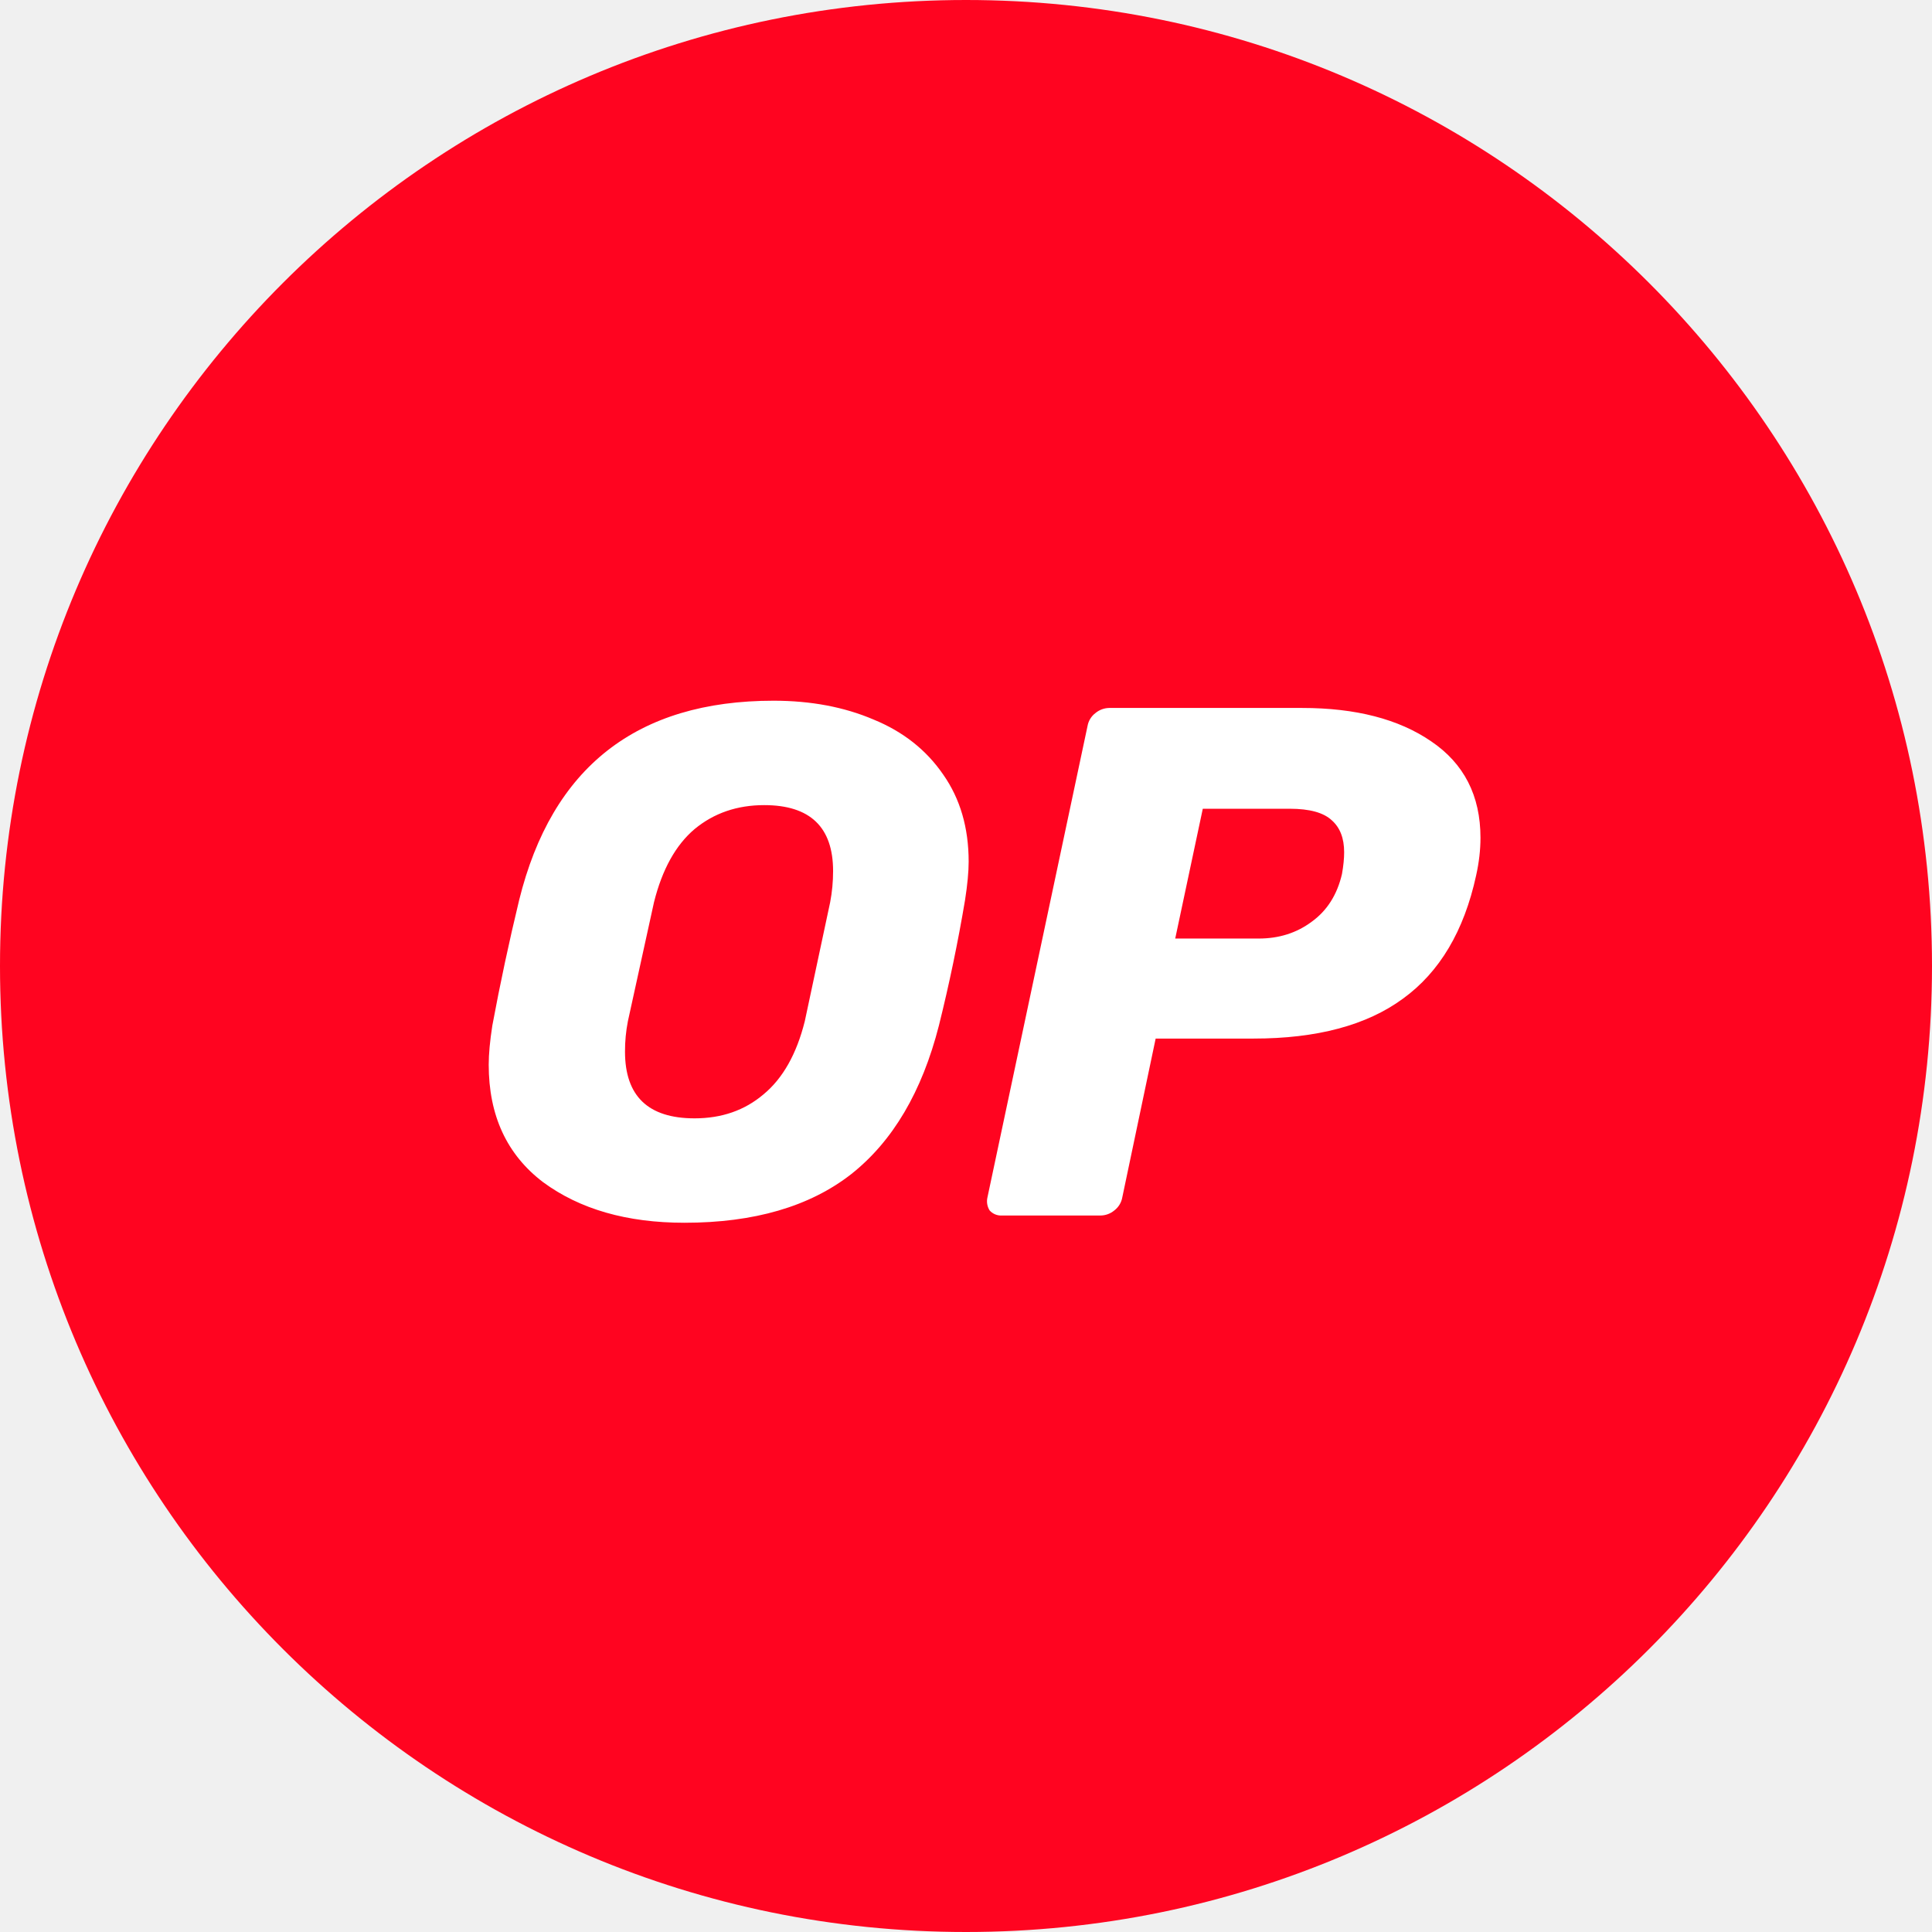
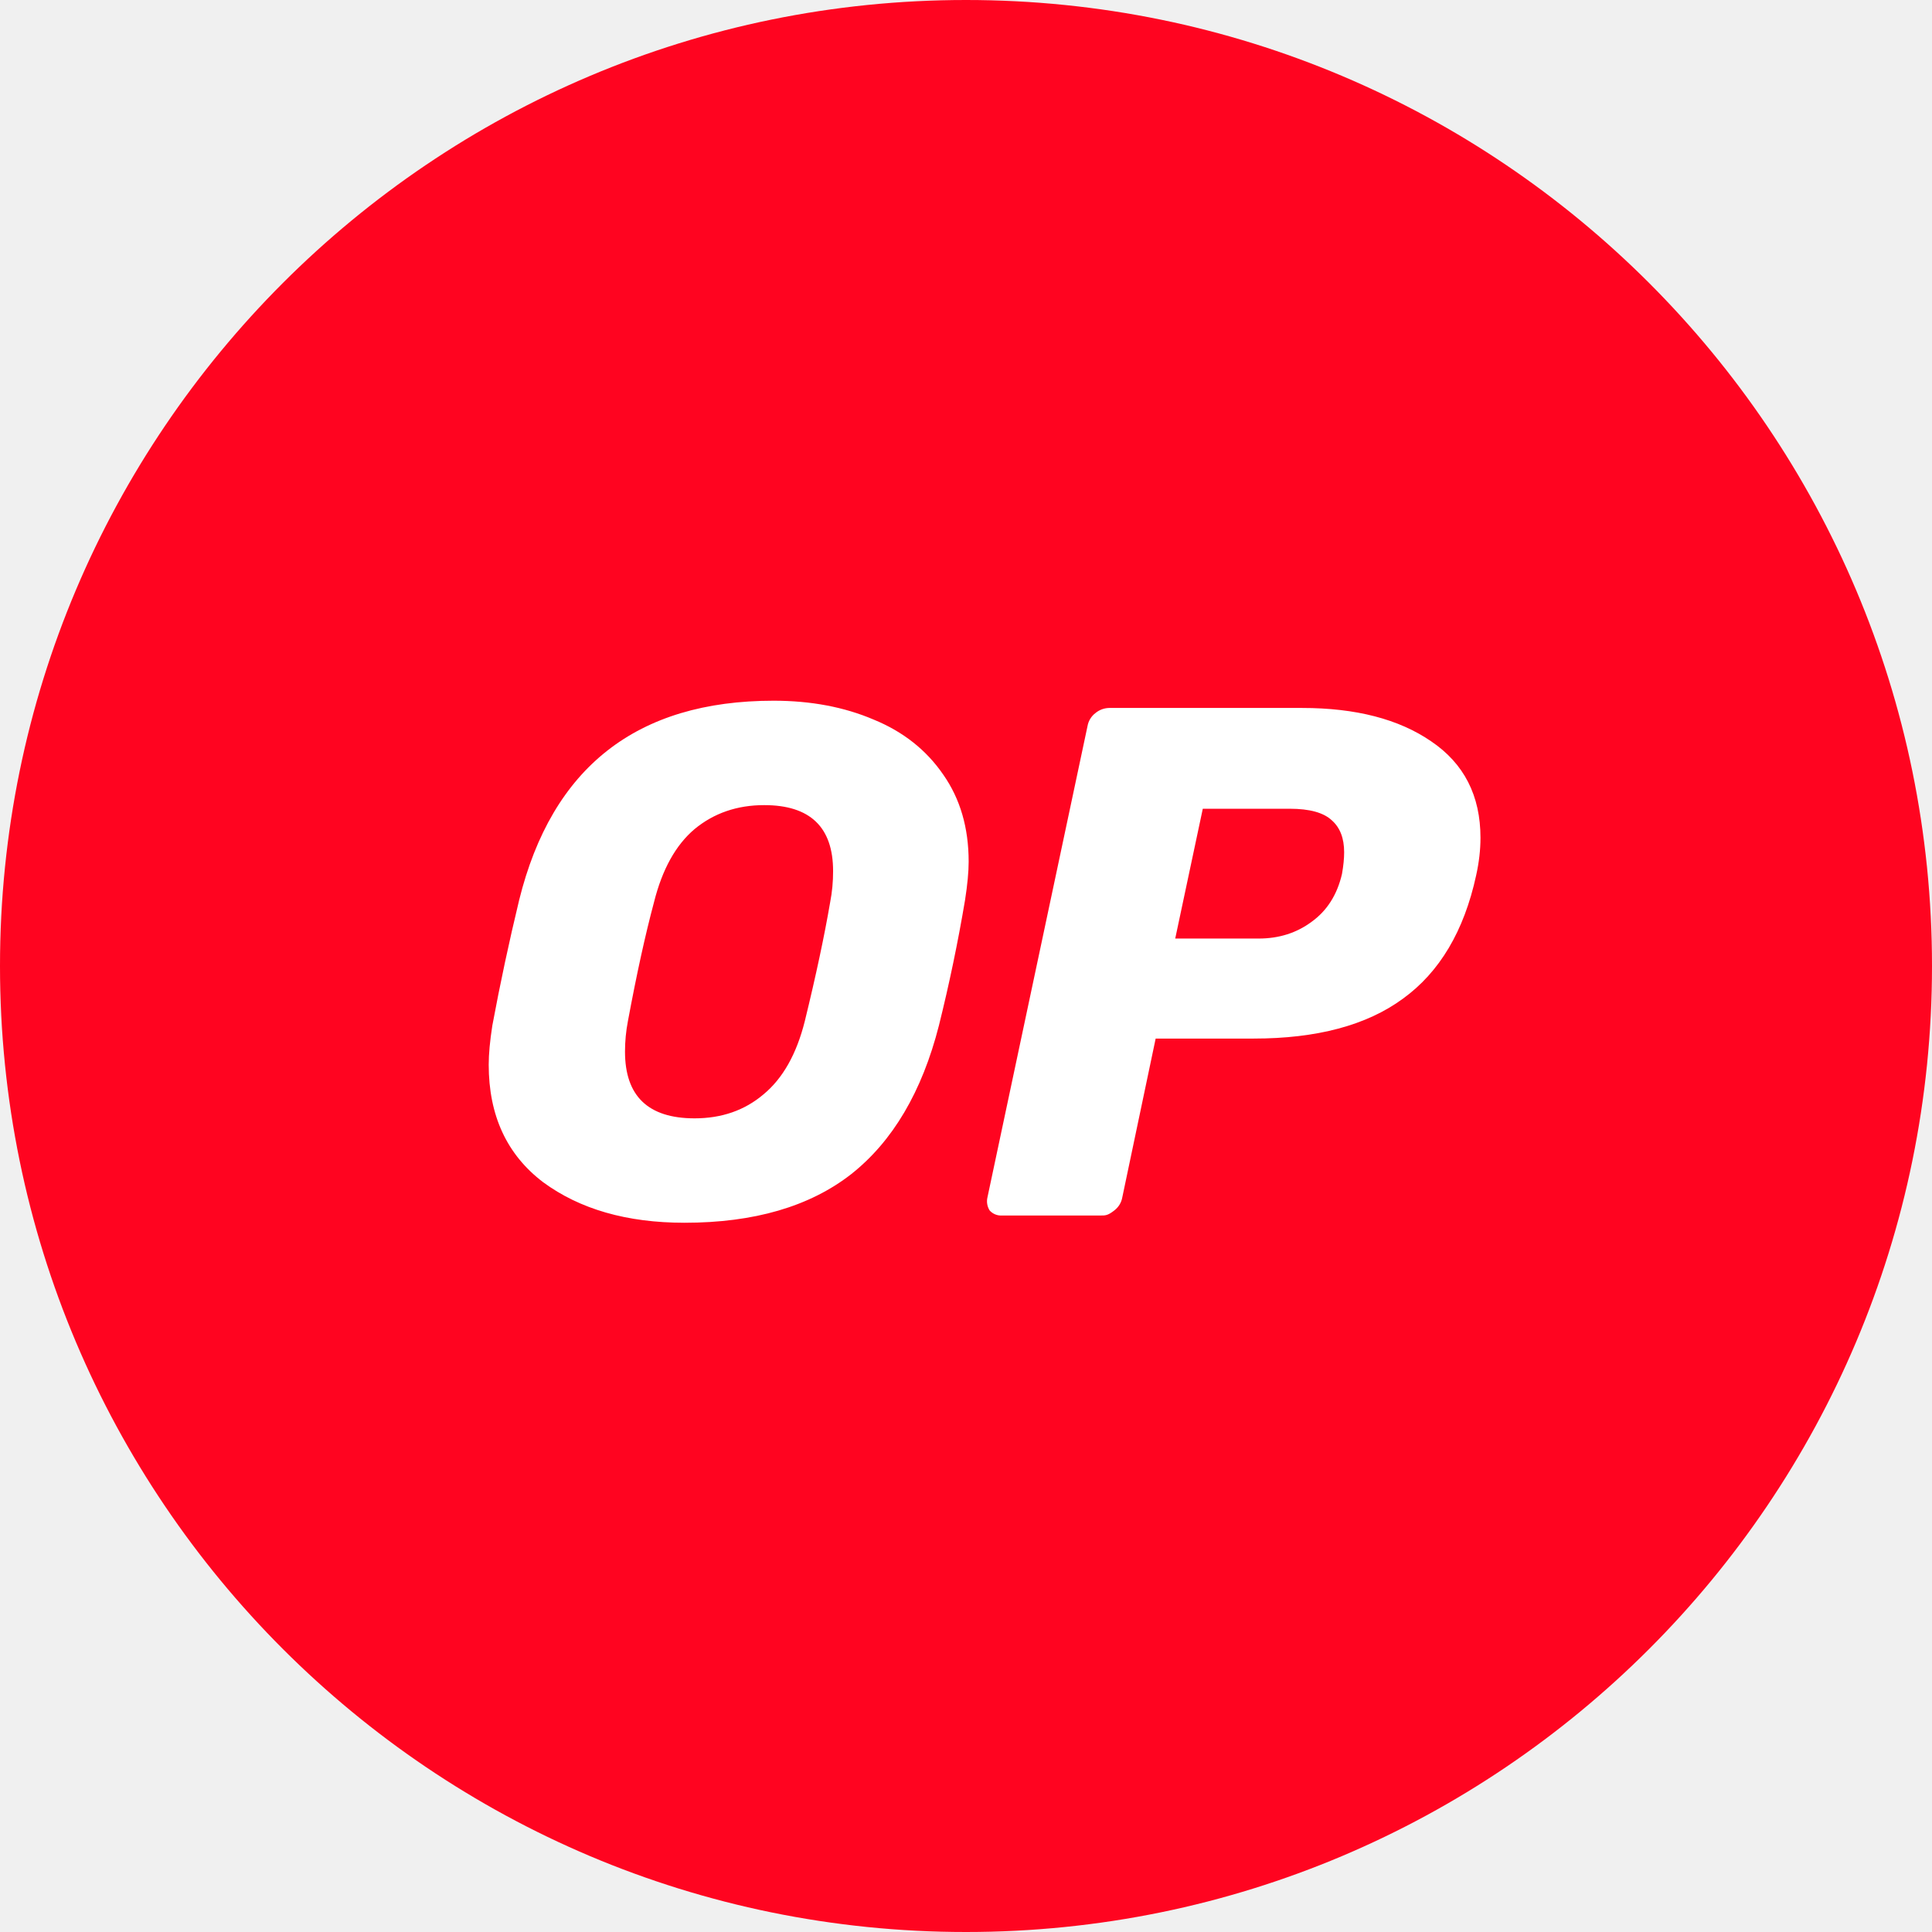
<svg xmlns="http://www.w3.org/2000/svg" viewBox="0 0 48 48">
  <circle cx="24" cy="24" r="24" fill="#ff0420" />
-   <path d="M17.005 30.379c-1.43 0-2.6-.336-3.513-1.009-.9-.684-1.35-1.657-1.35-2.918 0-.264.03-.589.09-.973a59.67 59.67 0 0 1 .666-3.116c.816-3.303 2.924-4.954 6.322-4.954.925 0 1.754.156 2.486.469.733.3 1.31.756 1.73 1.369.42.6.63 1.32.63 2.161 0 .252-.03.57-.09.955a40.822 40.822 0 0 1-.649 3.116c-.42 1.645-1.146 2.876-2.18 3.693-1.032.805-2.413 1.207-4.142 1.207zm.252-2.594c.673 0 1.243-.198 1.711-.595.48-.396.823-1.002 1.027-1.819l.63-2.954a4.13 4.13 0 0 0 .073-.775c0-1.092-.57-1.639-1.712-1.639-.672 0-1.249.198-1.729.595-.468.396-.805 1.002-1.009 1.819l-.648 2.954a3.85 3.85 0 0 0-.072.757c0 1.105.576 1.657 1.729 1.657zm7.636 2.414a.381.381 0 0 1-.306-.126.43.43 0 0 1-.054-.325l2.486-11.708a.516.516 0 0 1 .198-.325.55.55 0 0 1 .342-.126h4.792c1.333 0 2.401.277 3.206.829.816.552 1.225 1.351 1.225 2.396 0 .3-.036.612-.108.936-.3 1.381-.907 2.402-1.82 3.063-.9.66-2.137.99-3.71.99h-2.432l-.829 3.945a.52.52 0 0 1-.198.325.543.543 0 0 1-.342.126h-2.45zm6.377-6.881c.504 0 .942-.138 1.315-.415.384-.276.636-.672.756-1.189.036-.204.054-.384.054-.54 0-.348-.102-.612-.306-.793-.204-.192-.552-.288-1.045-.288h-2.161l-.685 3.225h2.072z" fill="#fff" />
+   <path fill="#fff" d="M17.005 30.379q-2.144 0-3.513-1.009-1.35-1.026-1.35-2.918 0-.397.09-.973a60 60 0 0 1 .666-3.116q1.225-4.954 6.322-4.954 1.388 0 2.486.469 1.1.45 1.73 1.369.63.9.63 2.161 0 .378-.09.955a41 41 0 0 1-.649 3.116q-.63 2.468-2.18 3.693-1.548 1.207-4.142 1.207m.252-2.594q1.01 0 1.711-.595.72-.594 1.027-1.819.414-1.693.63-2.954a4 4 0 0 0 .073-.775q0-1.639-1.712-1.639-1.008 0-1.729.595-.703.594-1.009 1.819-.324 1.208-.648 2.954a4 4 0 0 0-.072.757q0 1.657 1.729 1.657m7.636 2.414a.38.38 0 0 1-.306-.126.43.43 0 0 1-.054-.325l2.486-11.708a.52.52 0 0 1 .198-.325.55.55 0 0 1 .342-.126h4.792q1.999 0 3.206.829 1.225.828 1.225 2.396 0 .45-.108.936-.45 2.072-1.82 3.063-1.35.99-3.71.99h-2.432l-.829 3.945q-.036.198-.198.325c-.162.127-.222.126-.342.126zm6.377-6.881q.756 0 1.315-.415.576-.414.756-1.189.054-.306.054-.54 0-.522-.306-.793-.306-.288-1.045-.288h-2.161l-.685 3.225z" />
</svg>
